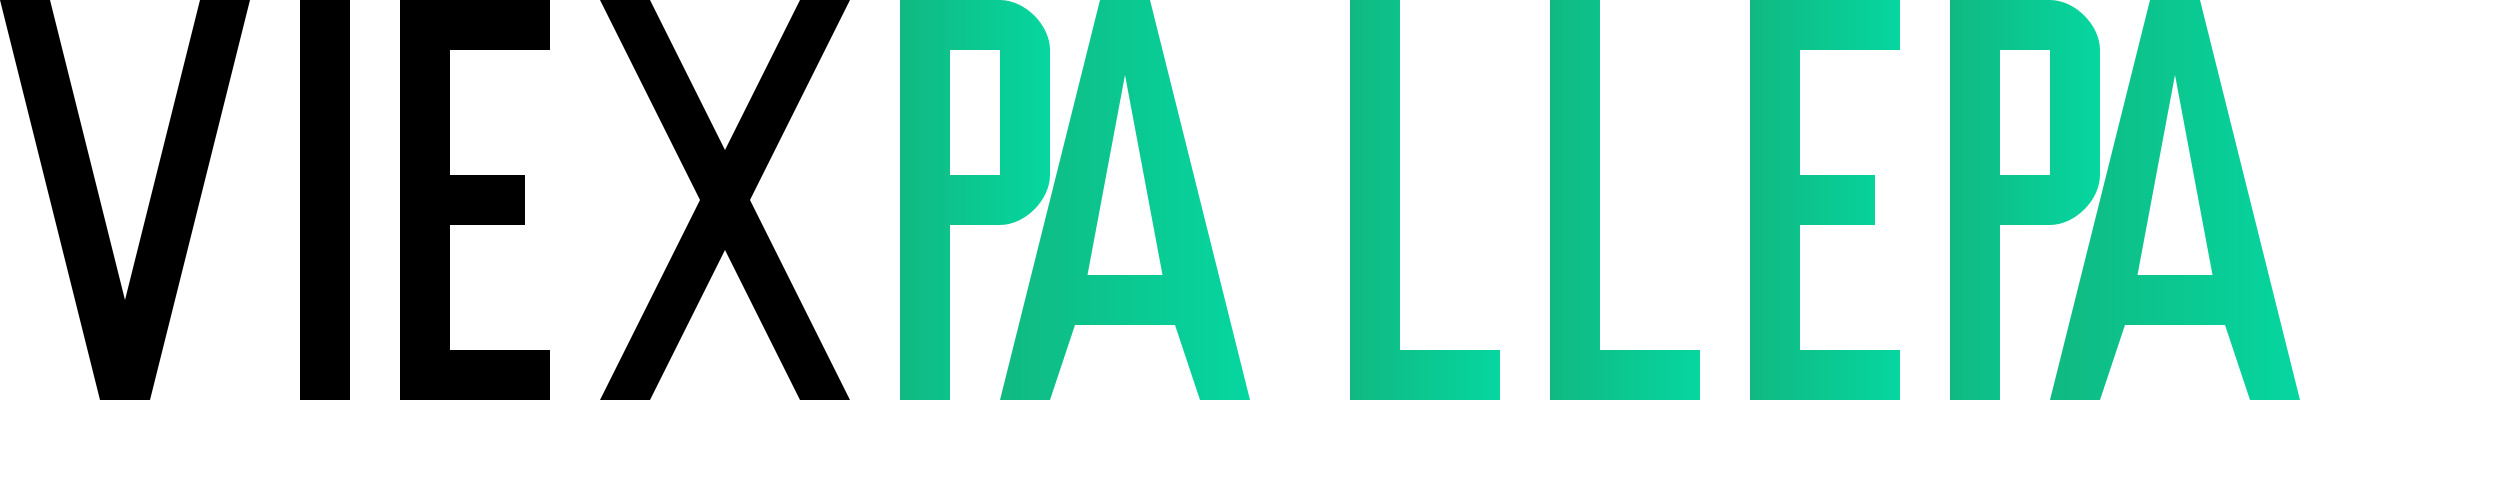
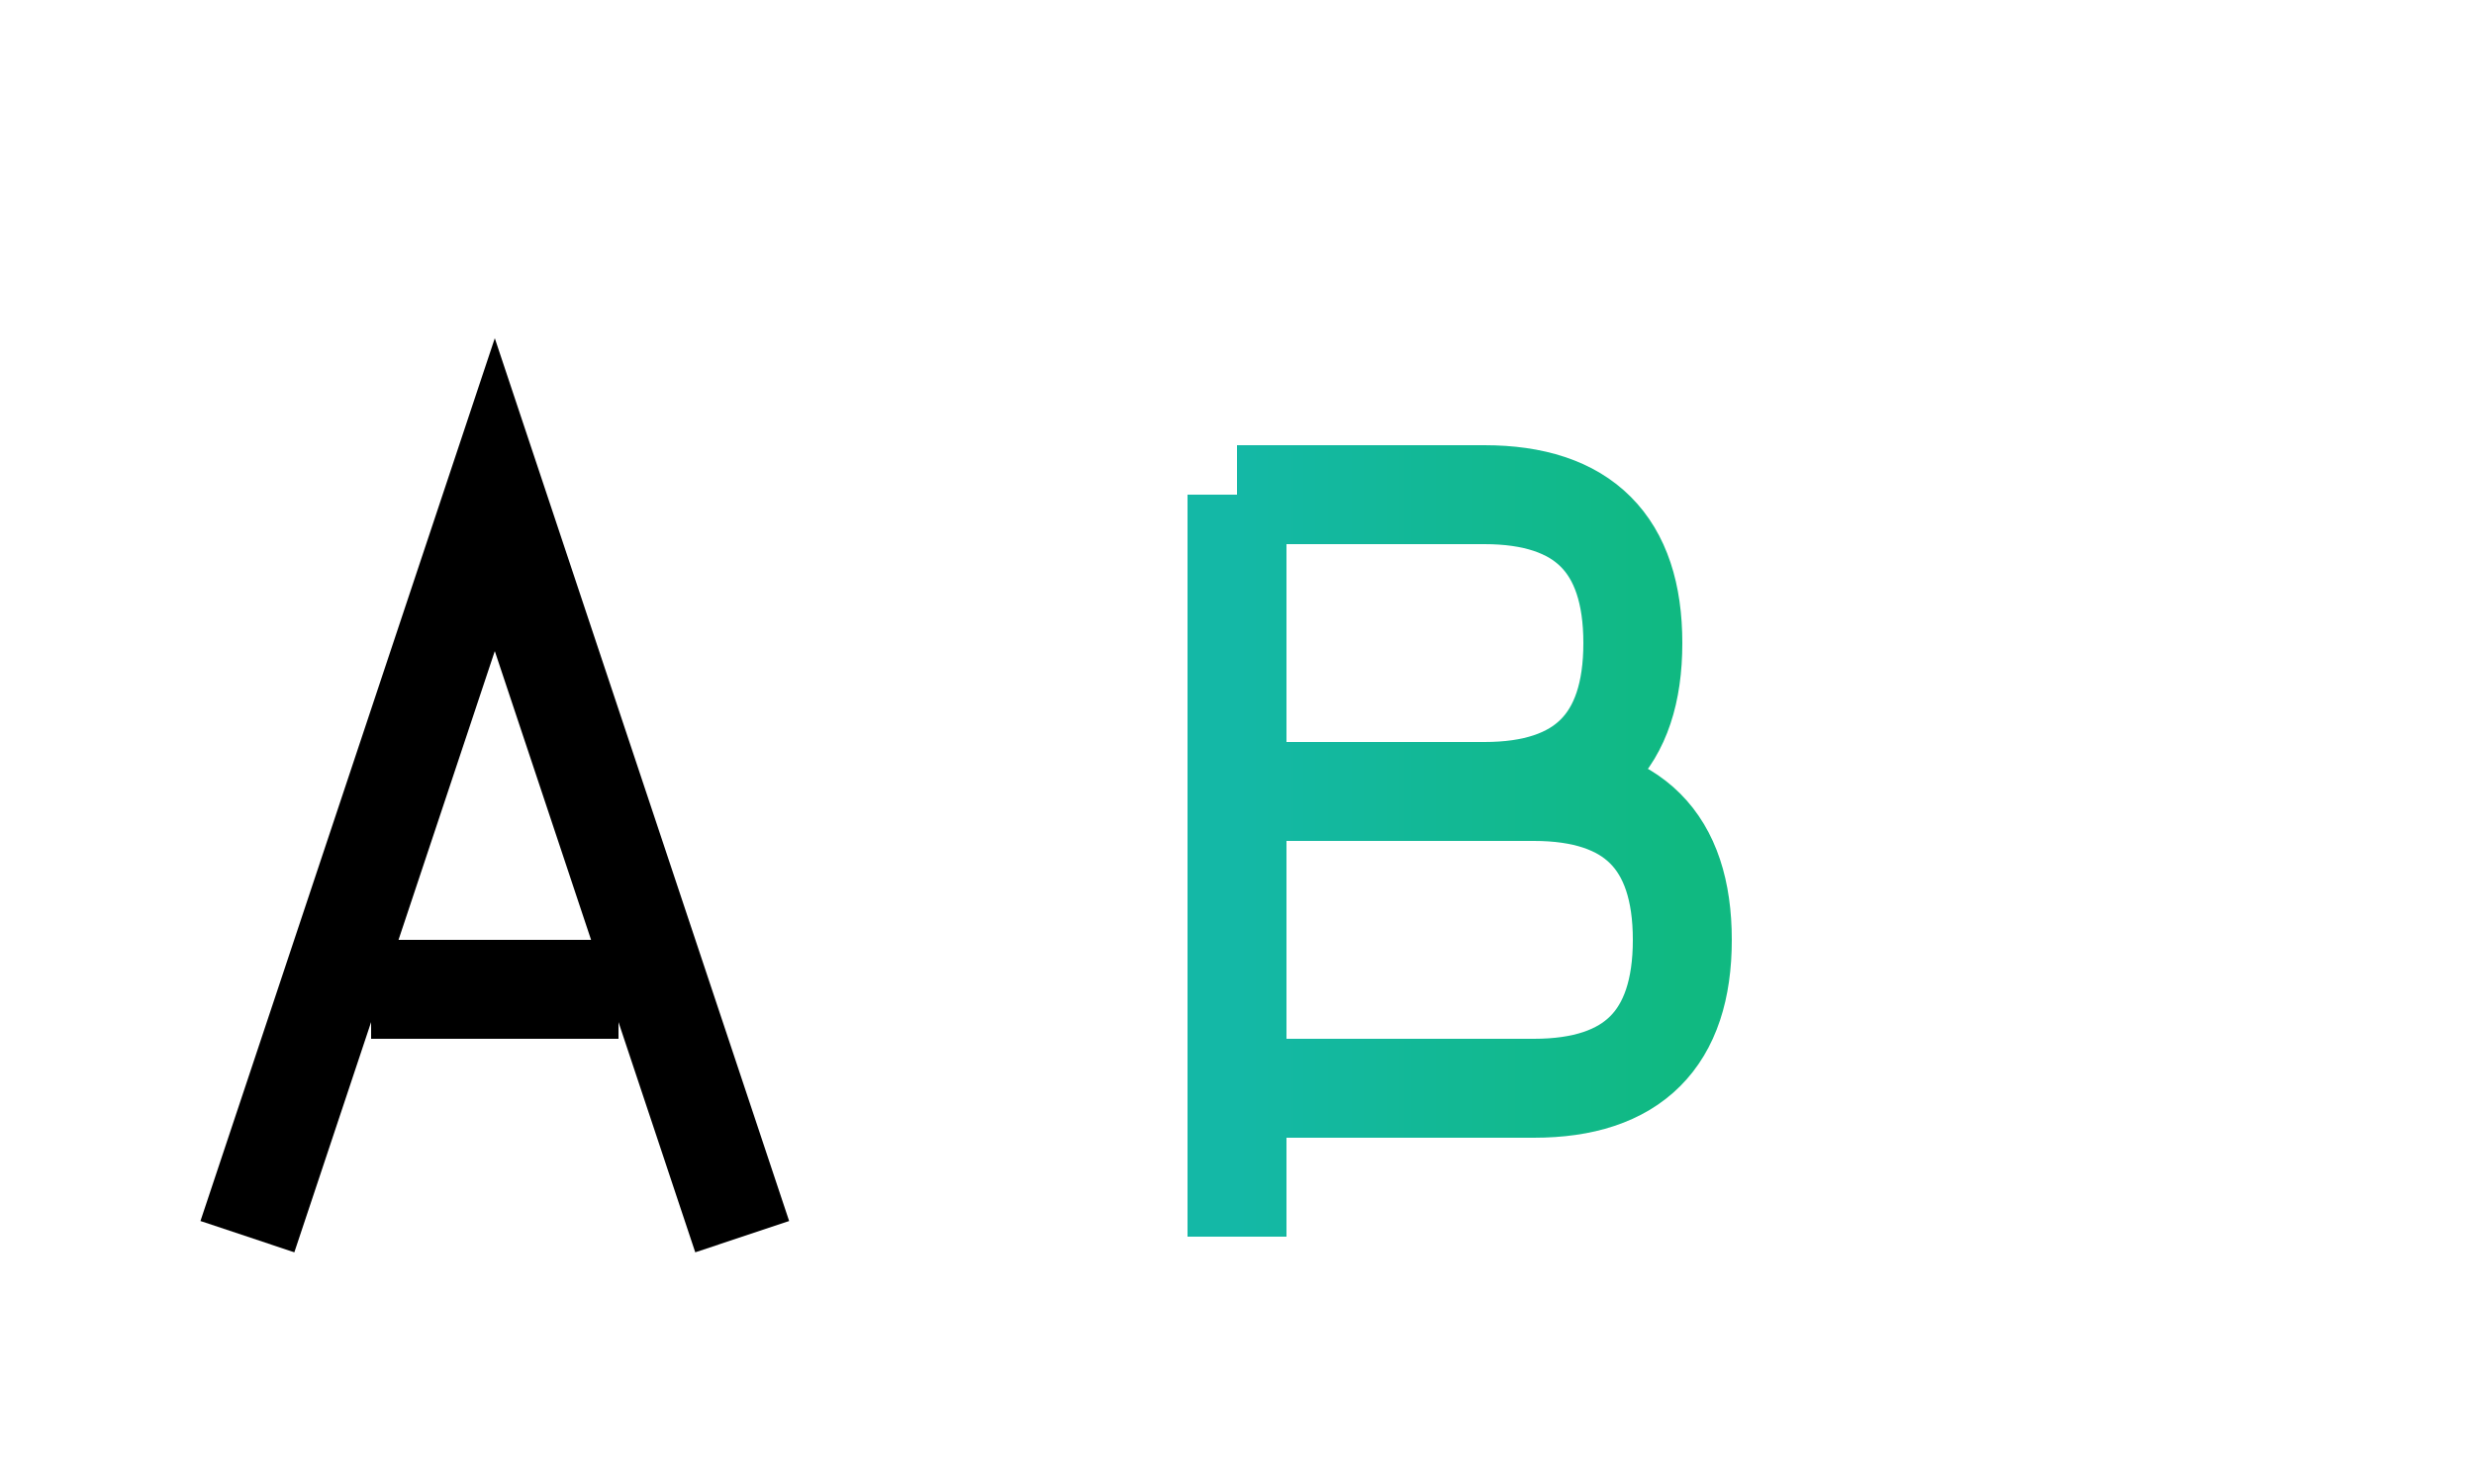
- <svg xmlns="http://www.w3.org/2000/svg" width="100" height="20" viewBox="0 0 100 20" fill="none">
-   <g fill="currentColor">
-     <path d="M0 0h2l3 12 3-12h2l-4 16h-2L0 0z" />
-     <path d="M12 0h2v16h-2V0z" />
-     <path d="M16 0h6v2h-4v5h3v2h-3v5h4v2h-6V0z" />
-     <path d="M24 0h2l3 6 3-6h2l-4 8 4 8h-2l-3-6-3 6h-2l4-8-4-8z" />
-   </g>
-   <g fill="url(#gradient)">
-     <path d="M36 0h4c1 0 2 1 2 2v5c0 1-1 2-2 2h-2v7h-2V0zm2 2v5h2V2h-2z" />
-     <path d="M44 0h2l4 16h-2l-1-3h-4l-1 3h-2l4-16zm1 3l-1.5 8h3L45 3z" />
-     <path d="M54 0h2v14h4v2h-6V0z" />
-     <path d="M62 0h2v14h4v2h-6V0z" />
-     <path d="M70 0h6v2h-4v5h3v2h-3v5h4v2h-6V0z" />
-     <path d="M78 0h4c1 0 2 1 2 2v5c0 1-1 2-2 2h-2v7h-2V0zm2 2v5h2V2h-2z" />
-     <path d="M86 0h2l4 16h-2l-1-3h-4l-1 3h-2l4-16zm1 3l-1.5 8h3L87 3z" />
-   </g>
+ <svg xmlns="http://www.w3.org/2000/svg" viewBox="0 0 50 30">
+   <path d="M5 25 L10 10 L15 25 M7.5 20 L12.5 20" stroke="currentColor" stroke-width="2" fill="none" />
+   <path d="M25 10 L25 25 M25 10 L30 10 C32 10 33 11 33 13 C33 15 32 16 30 16 L25 16 M25 16 L31 16 C33 16 34 17 34 19 C34 21 33 22 31 22 L25 22" stroke="url(#logoGrad)" stroke-width="2" fill="none" />
  <defs>
-     <linearGradient id="gradient" x1="0%" y1="0%" x2="100%" y2="0%">
-       <stop offset="0%" style="stop-color:#10B981;stop-opacity:1" />
-       <stop offset="100%" style="stop-color:#06D6A0;stop-opacity:1" />
+     <linearGradient id="logoGrad" x1="0%" y1="0%" x2="100%" y2="0%">
+       <stop offset="0%" stop-color="#14b8a6" />
+       <stop offset="100%" stop-color="#10b981" />
    </linearGradient>
  </defs>
</svg>
